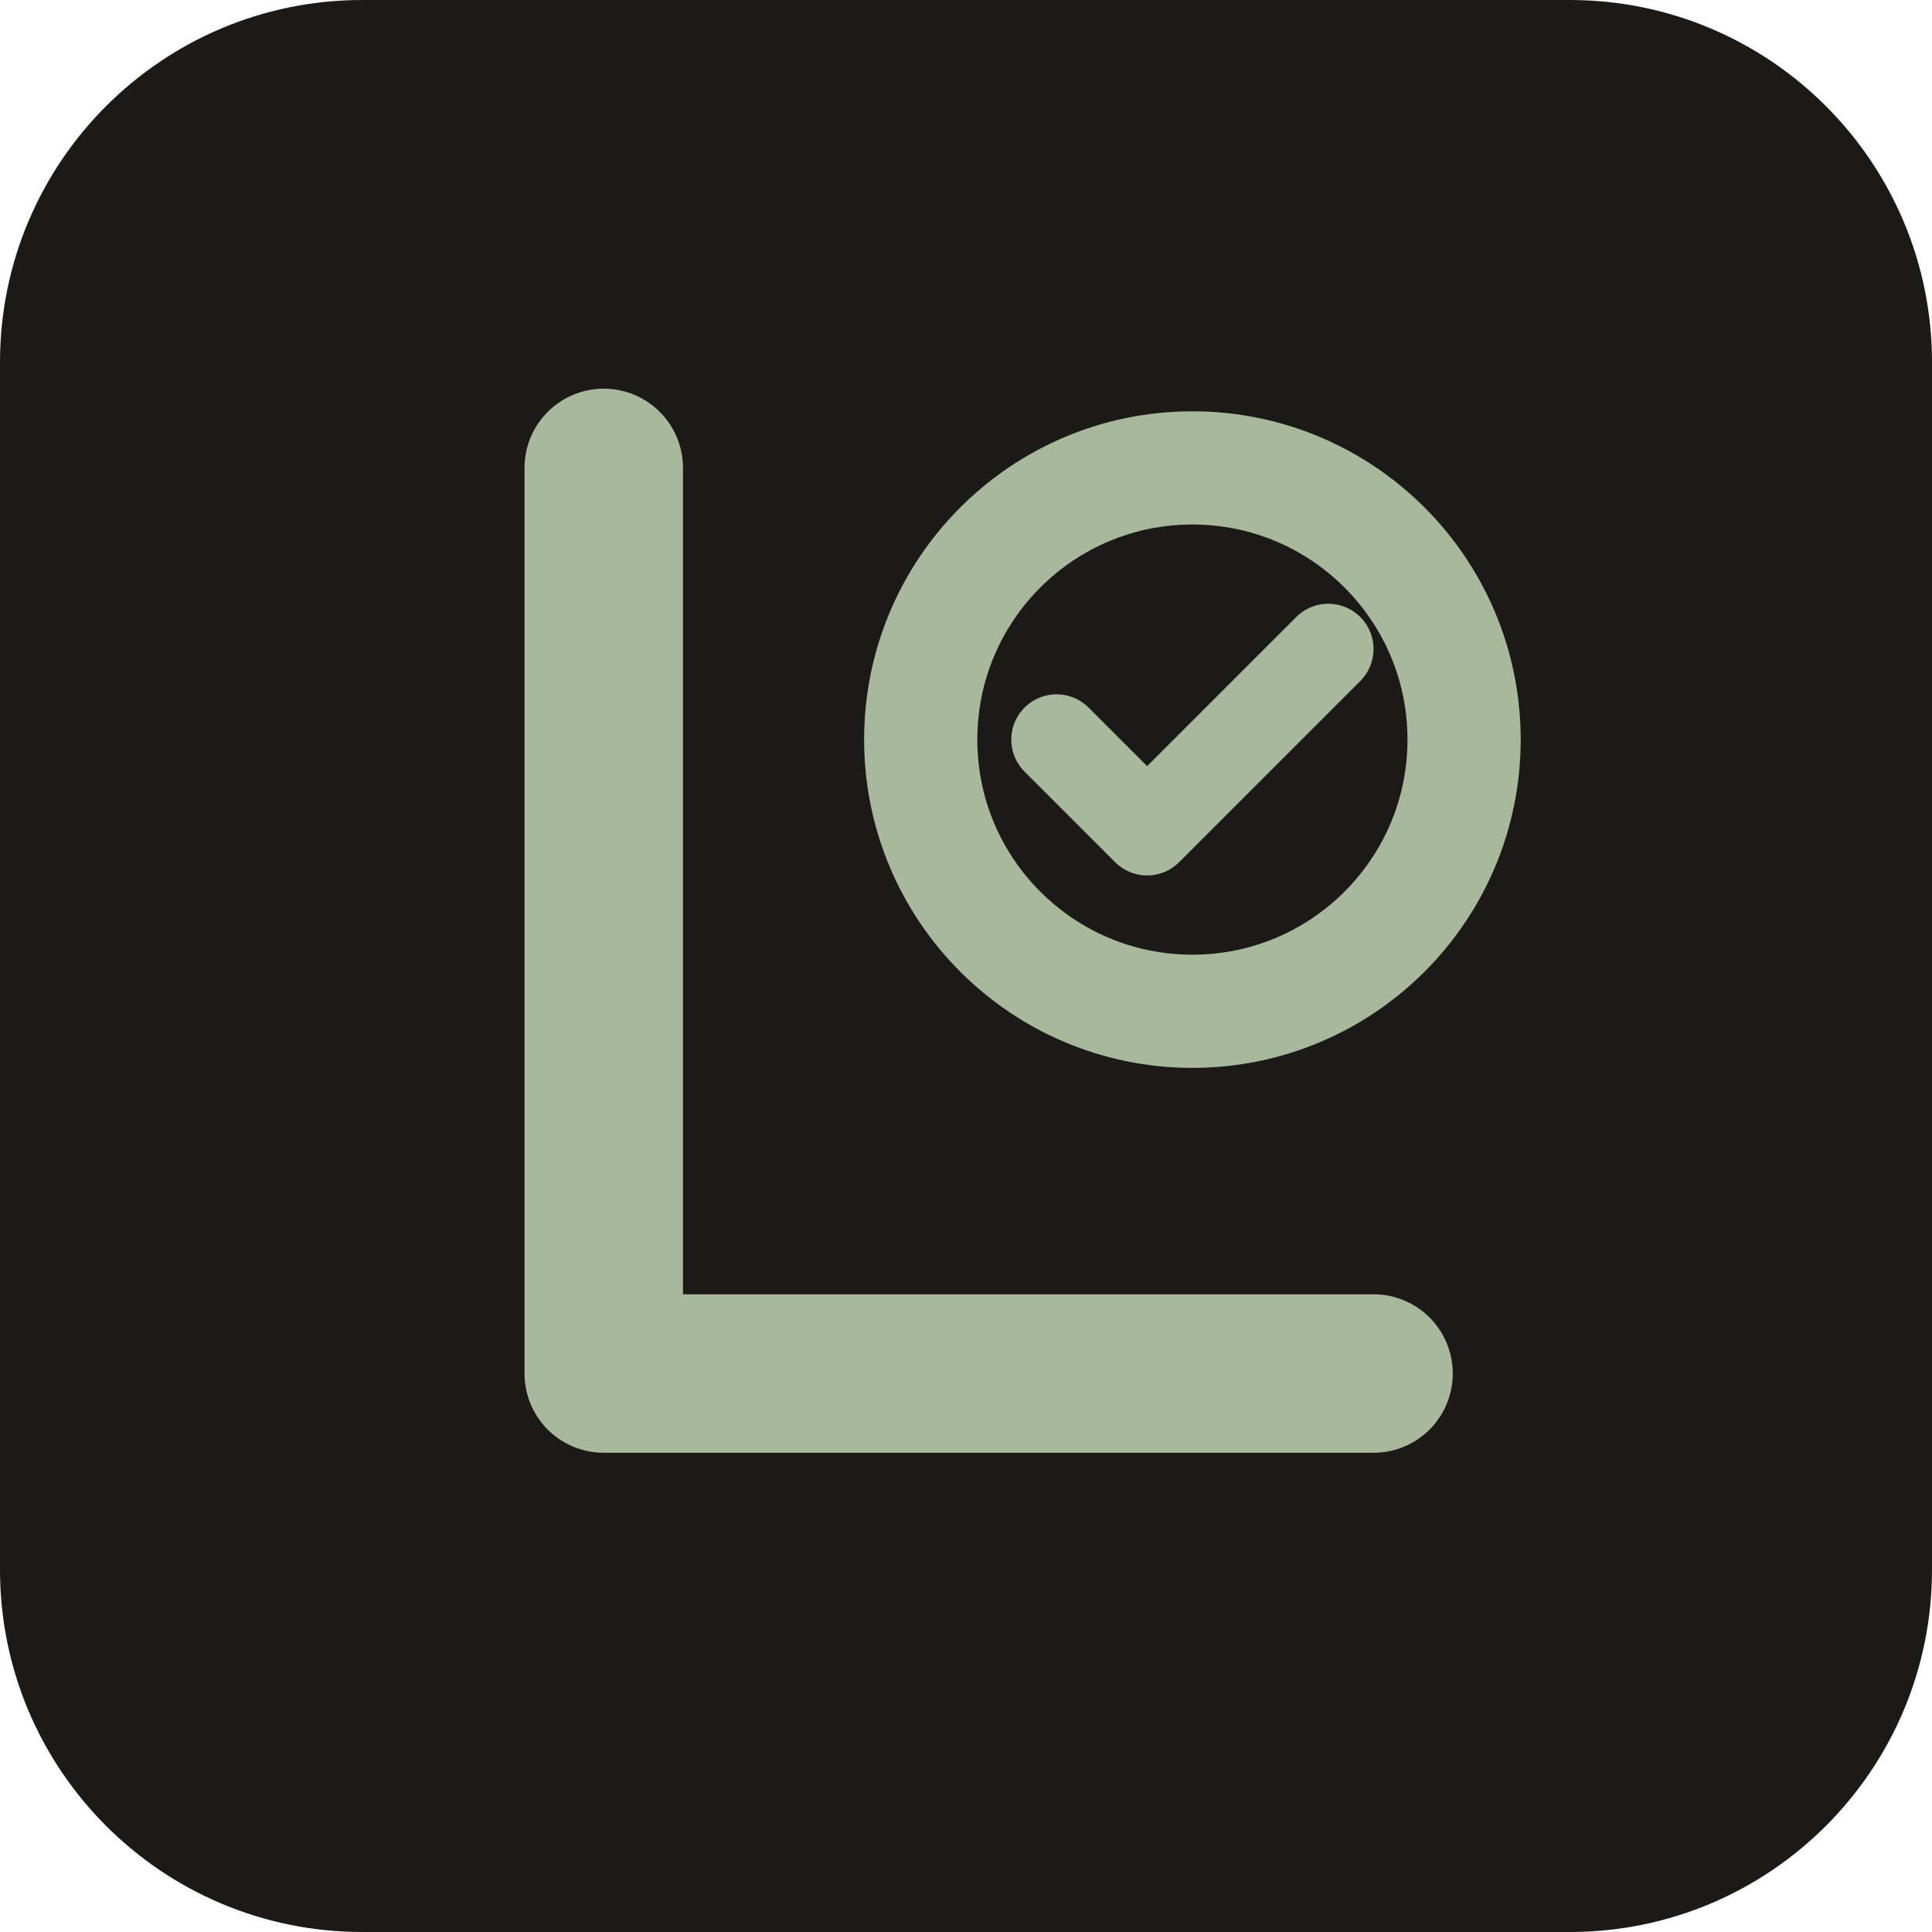
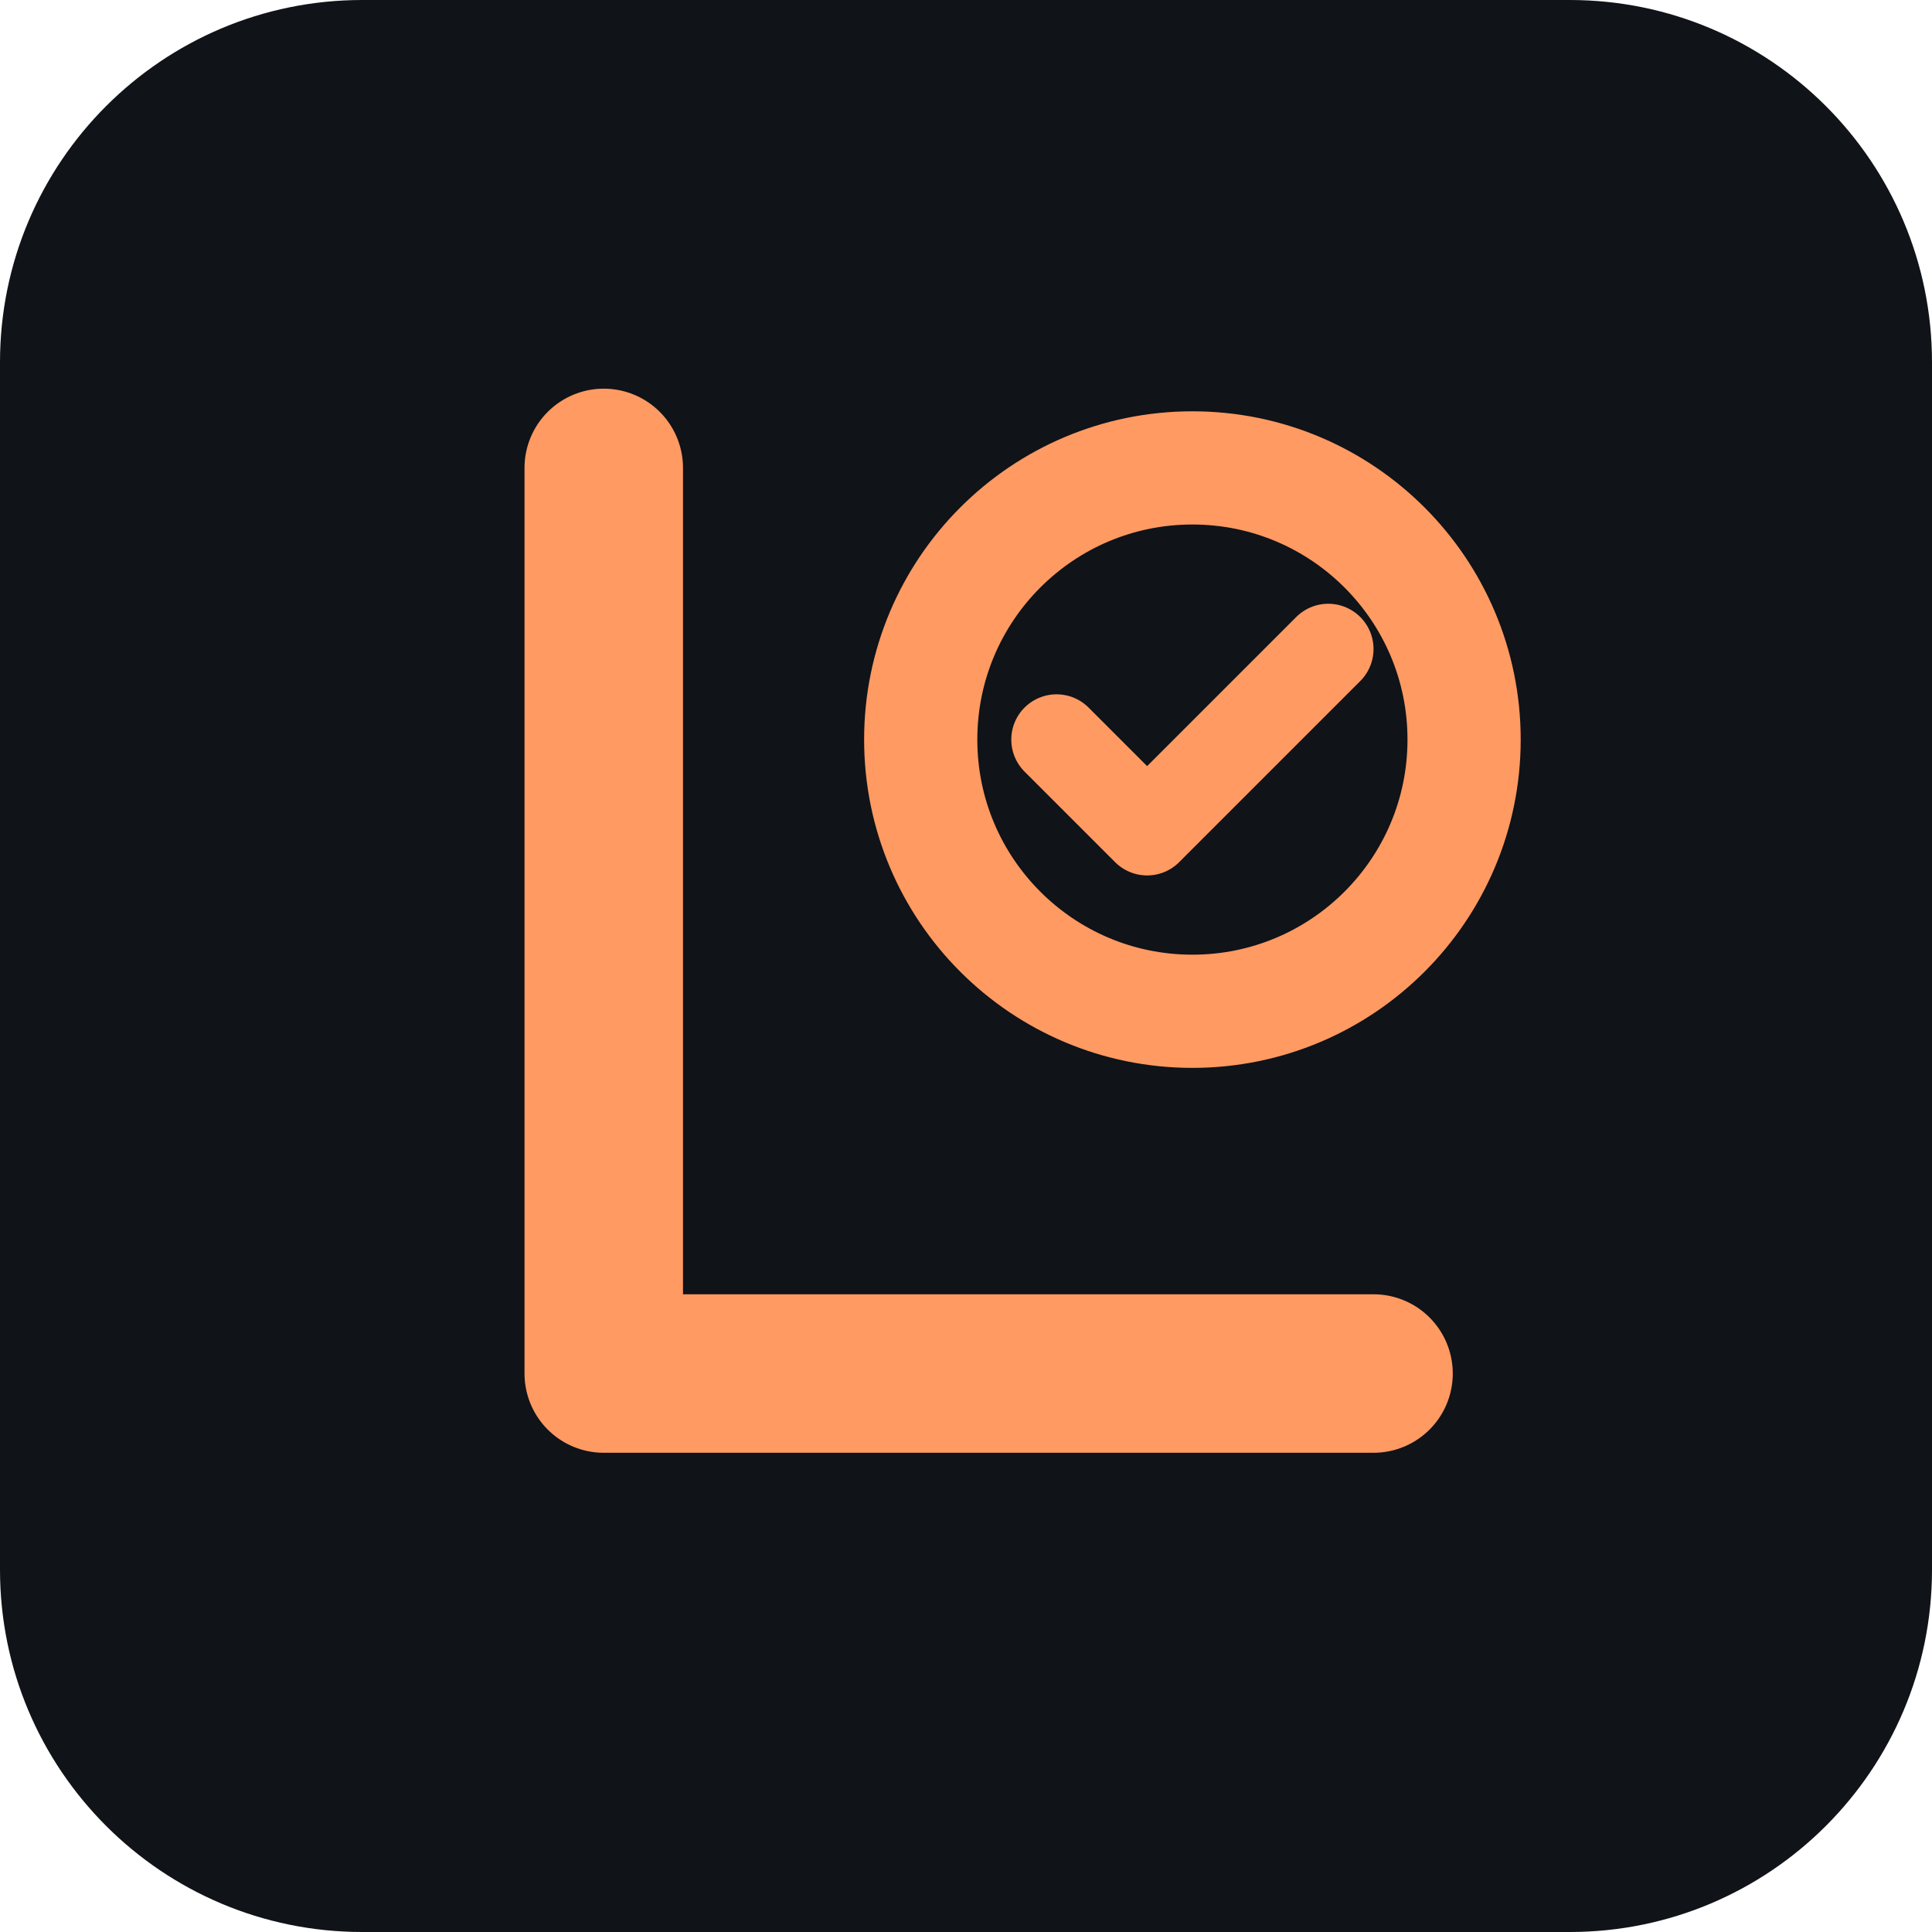
<svg xmlns="http://www.w3.org/2000/svg" viewBox="0 0 64 64">
-   <rect width="64" height="64" rx="12" fill="#1c1a18" />
-   <g transform="translate(8 8) scale(1.5)" fill="none" stroke="#a8b89a" stroke-linecap="round" stroke-linejoin="round">
+   <rect width="64" height="64" rx="12" fill="#101318" />
+   <g transform="translate(8 8) scale(1.5)" fill="none" stroke="#ff9a62" stroke-linecap="round" stroke-linejoin="round">
    <path d="M8 5v20h17" stroke-width="3.5" />
    <circle cx="21" cy="11" r="6" stroke-width="2.5" />
    <path d="m18 11 2 2 4-4" stroke-width="2" />
  </g>
</svg>
